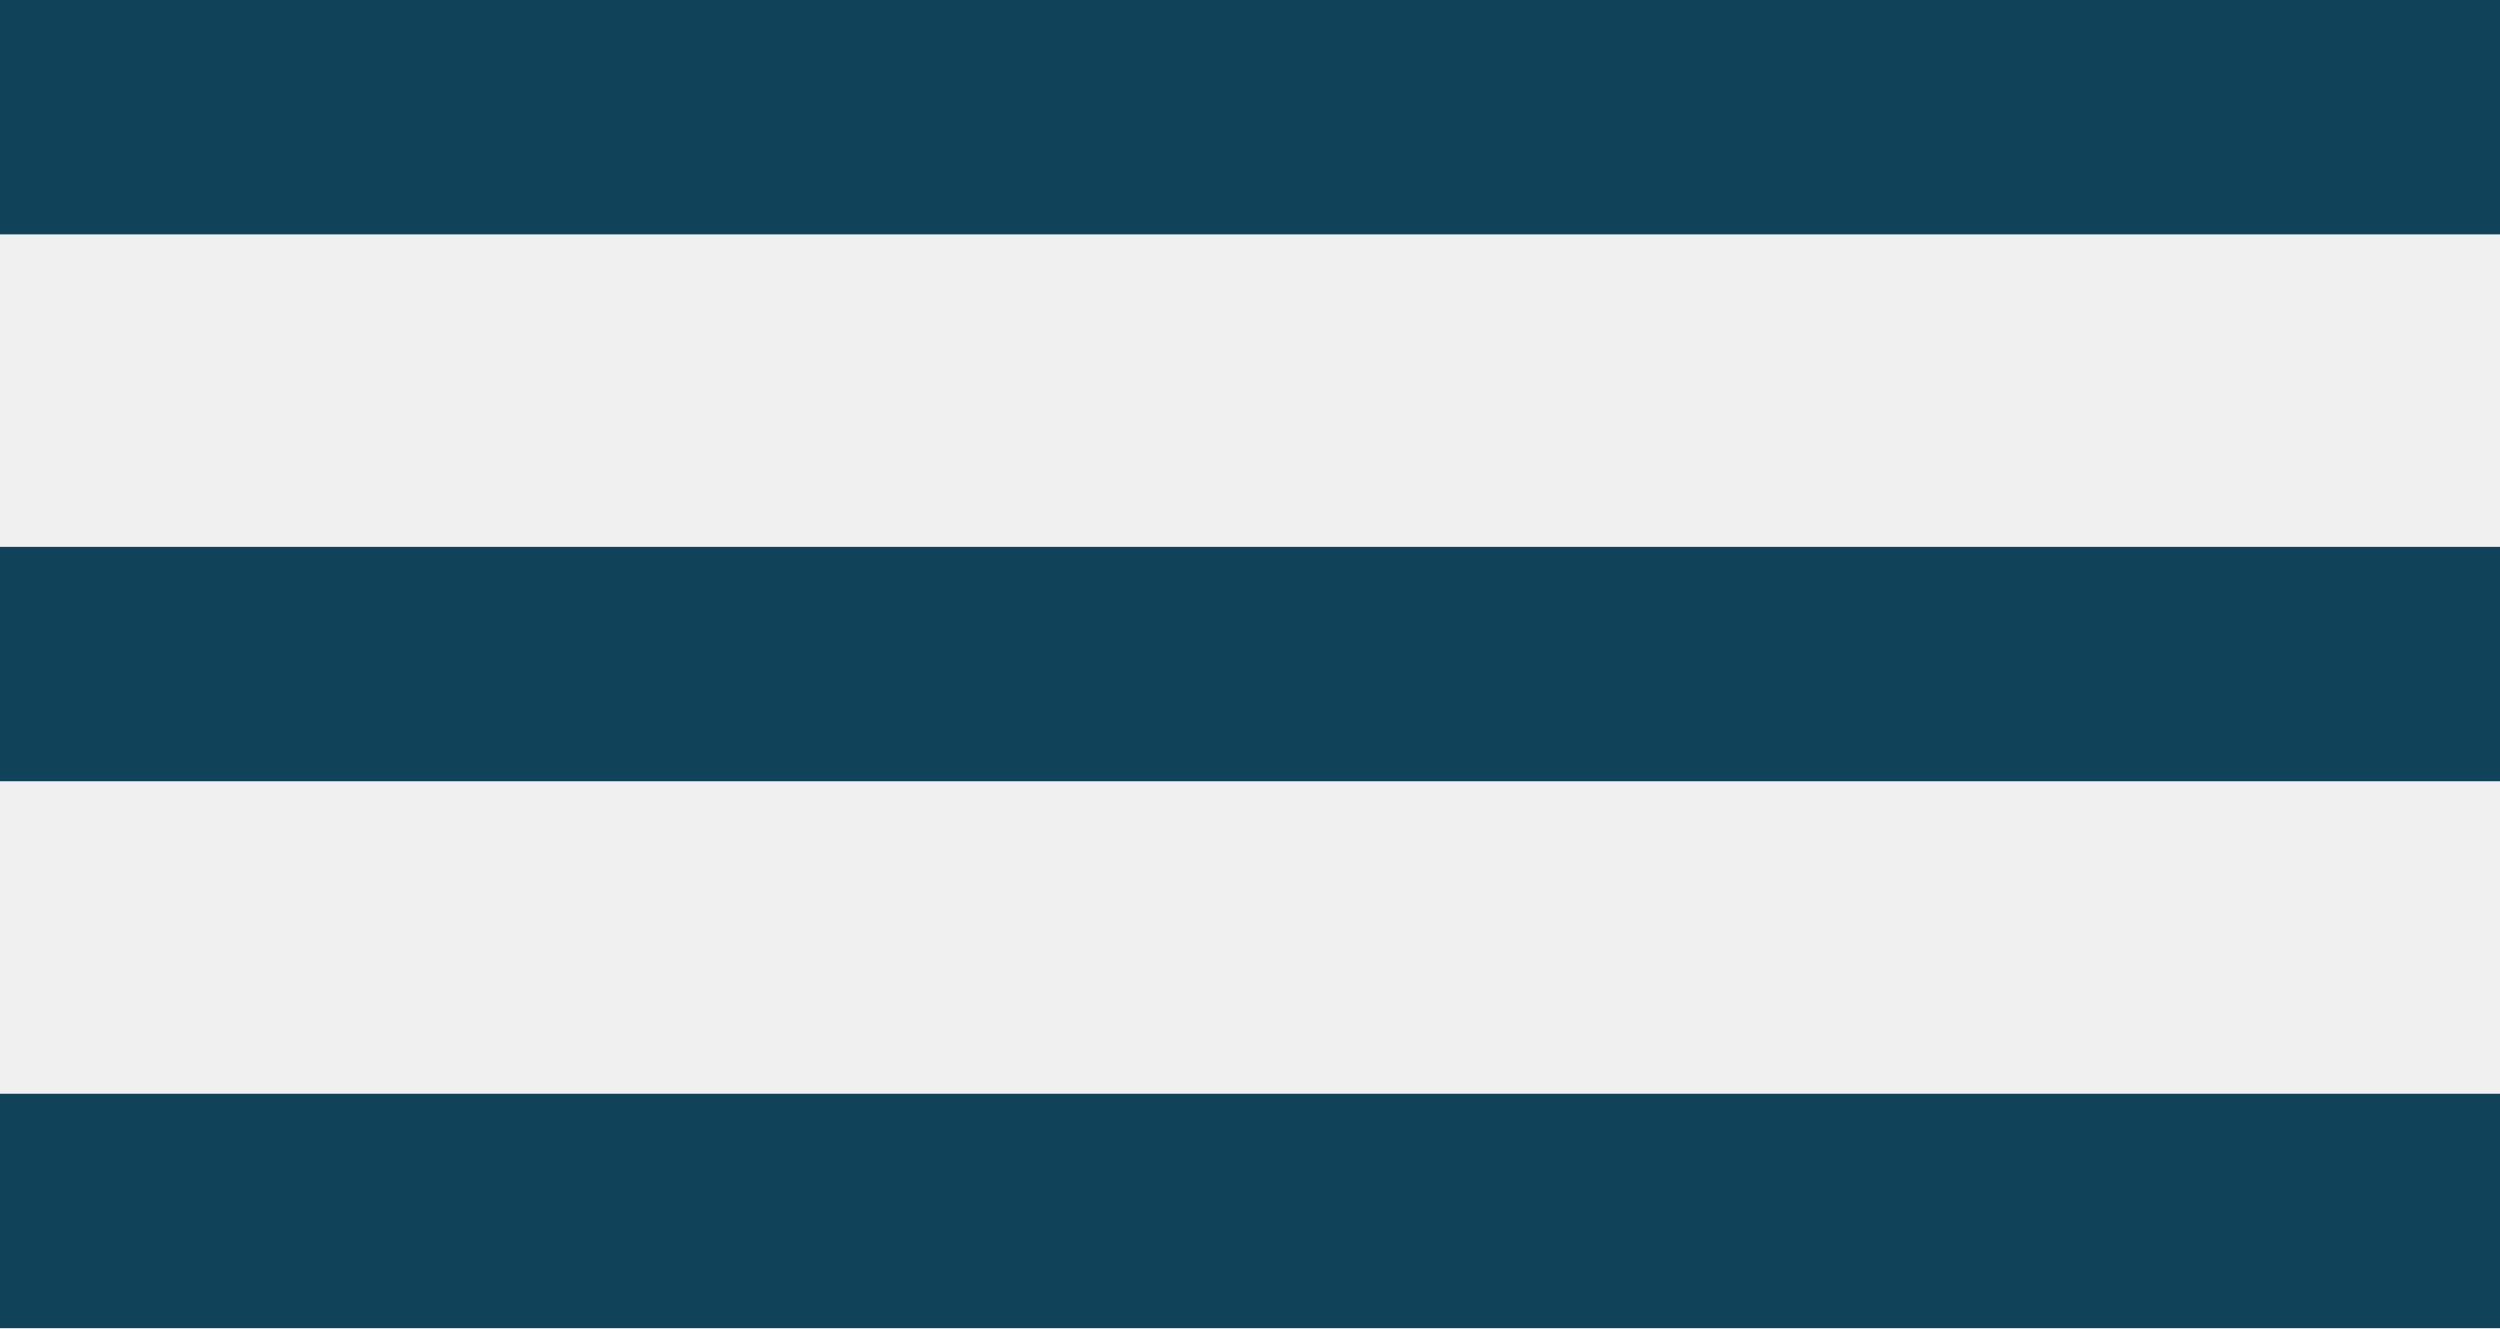
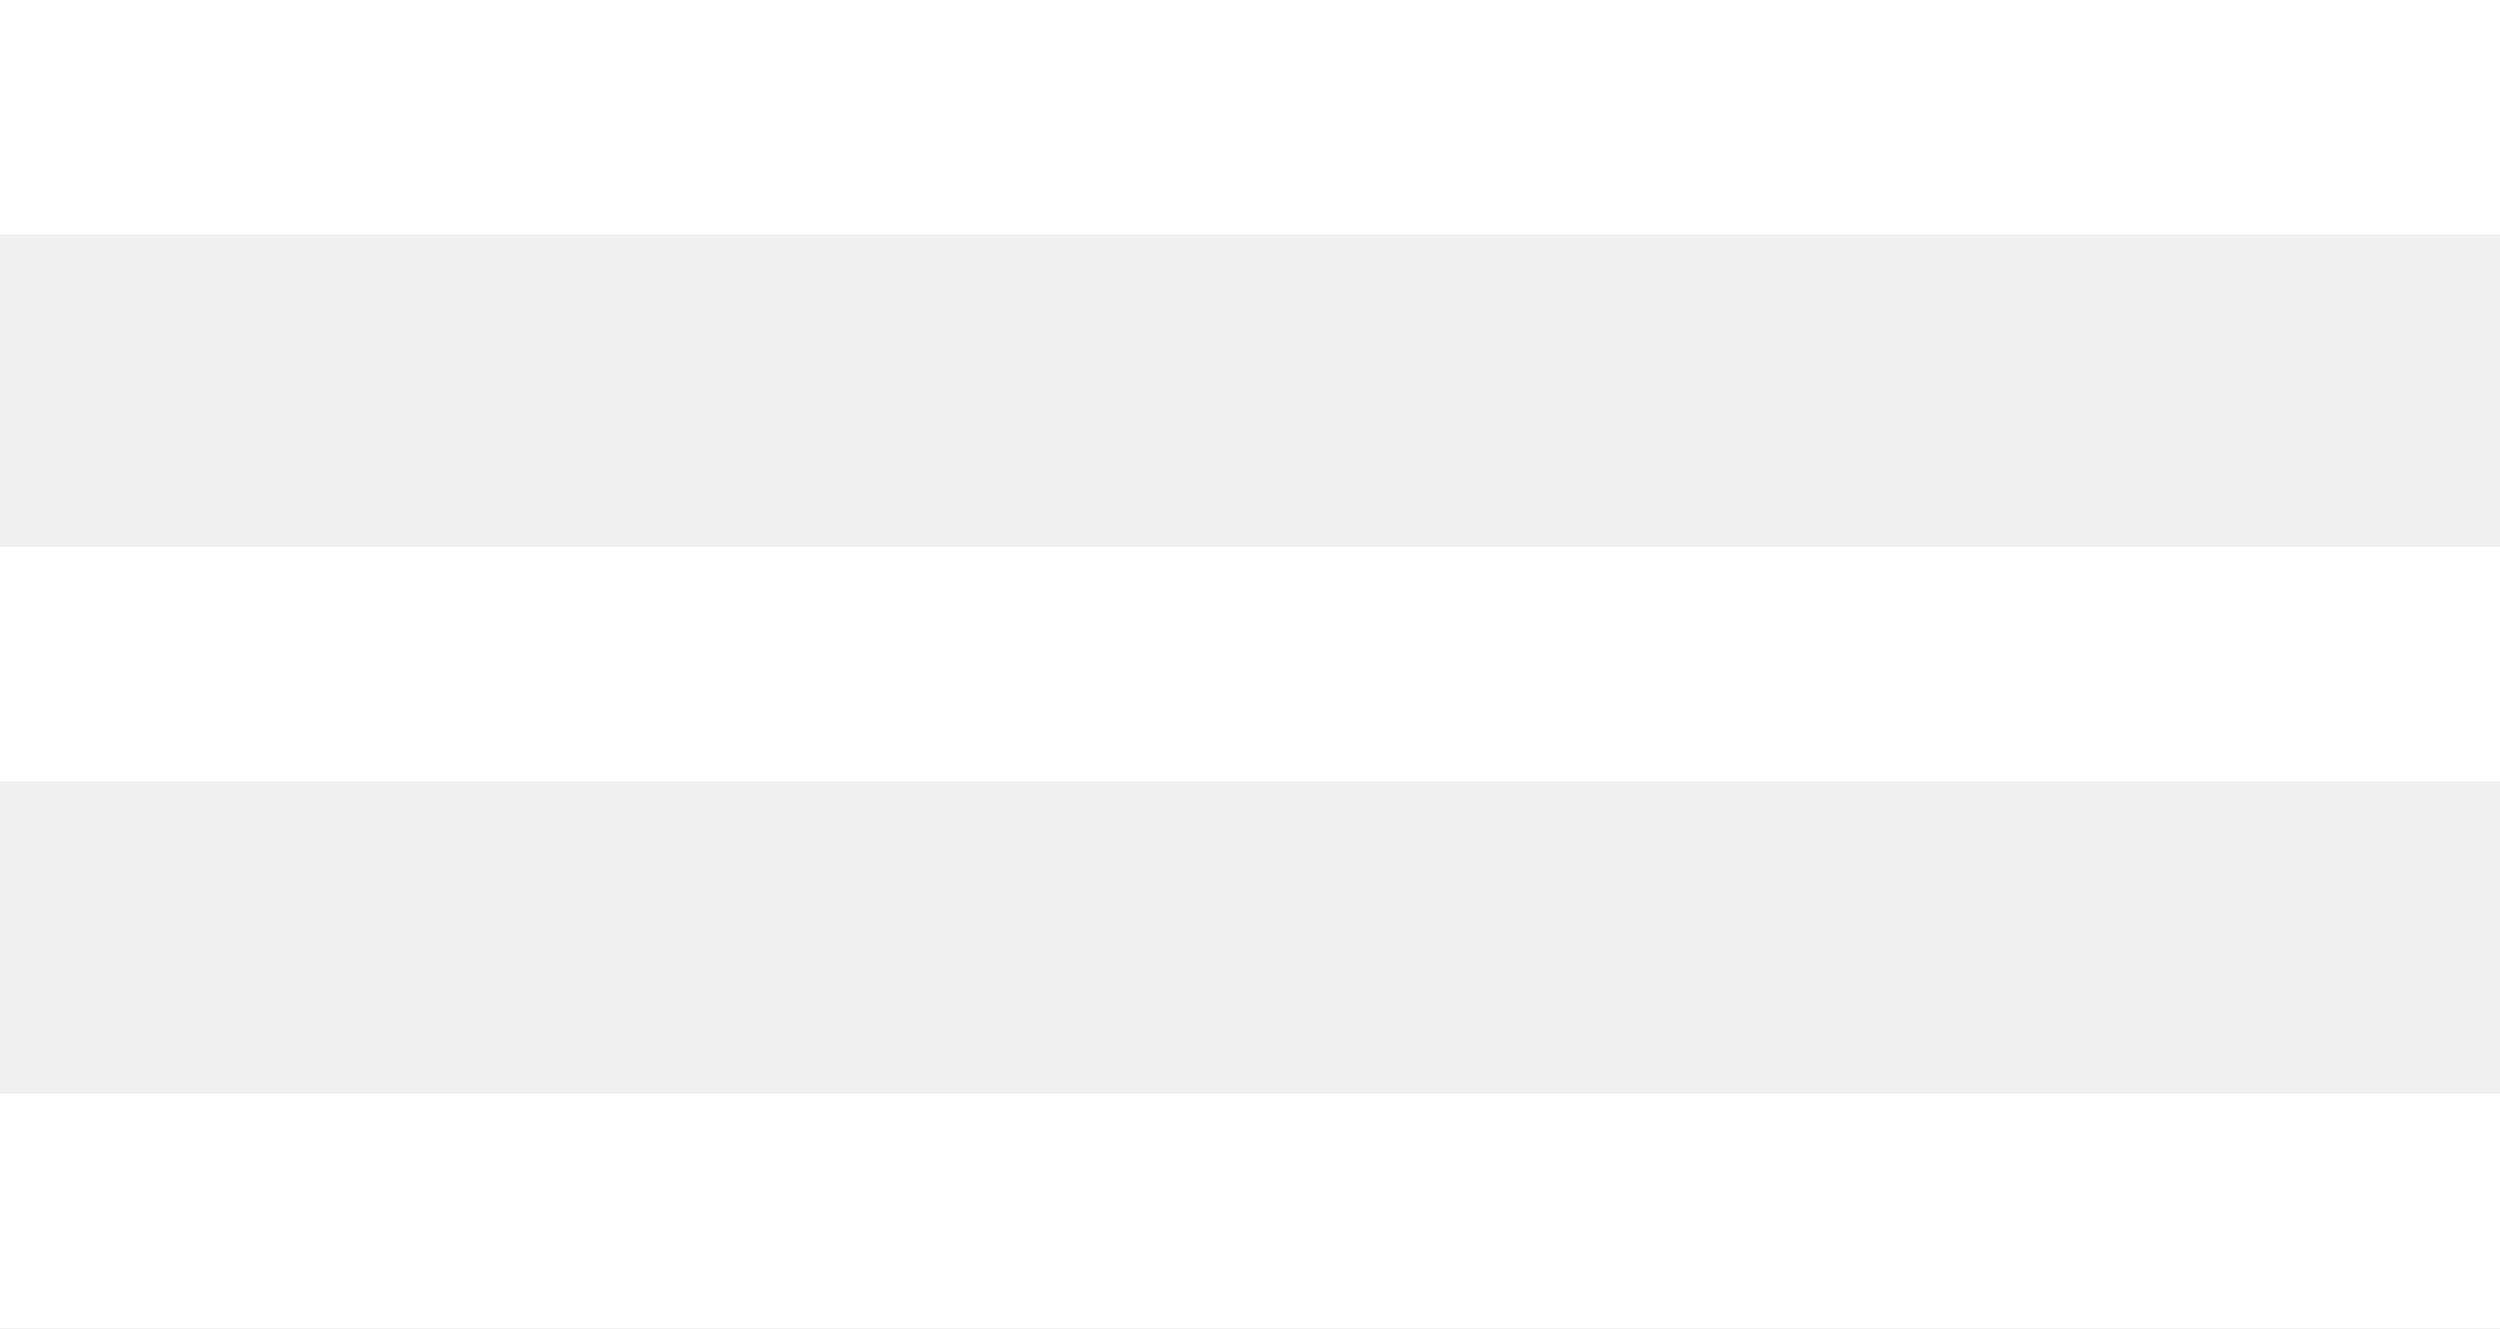
<svg xmlns="http://www.w3.org/2000/svg" width="32" height="17" viewBox="0 0 32 17" fill="none">
-   <rect width="32" height="3" fill="#104359" />
-   <rect y="7" width="32" height="3" fill="#104359" />
-   <rect y="14" width="32" height="3" fill="#104359" />
+   <rect width="32" height="3" fill="white" />
+   <rect y="7" width="32" height="3" fill="white" />
+   <rect y="14" width="32" height="3" fill="white" />
</svg>
